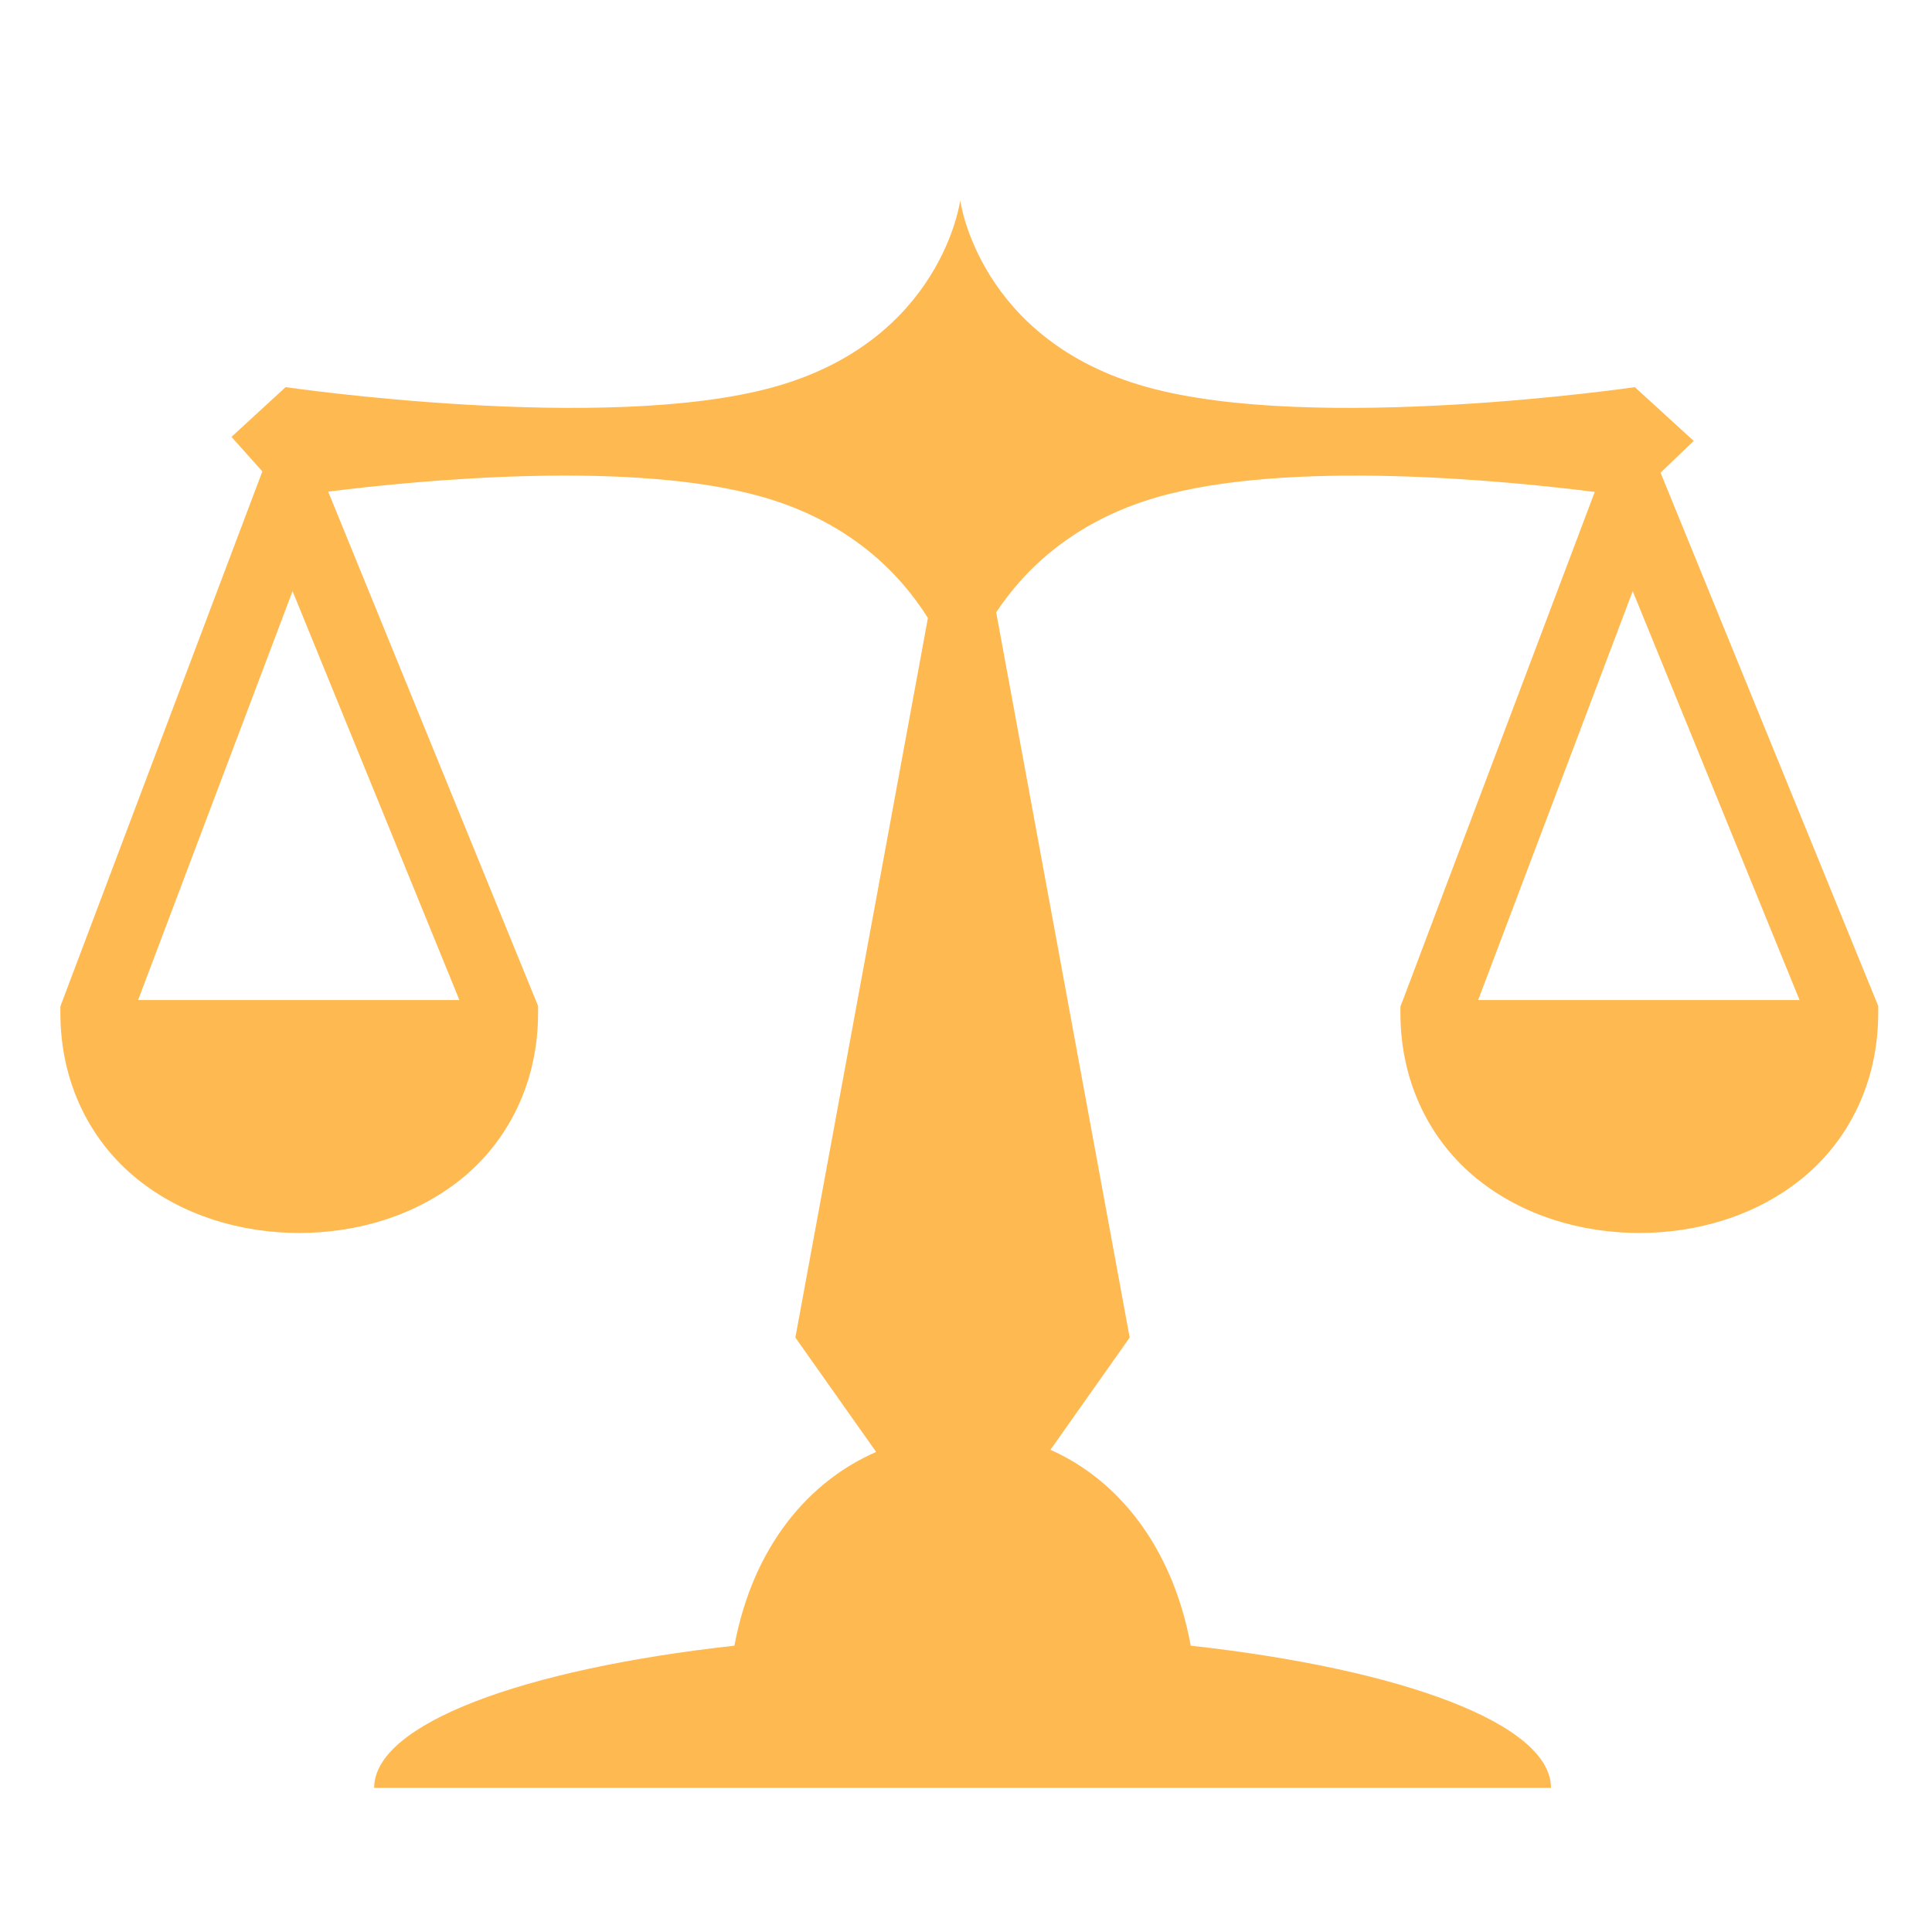
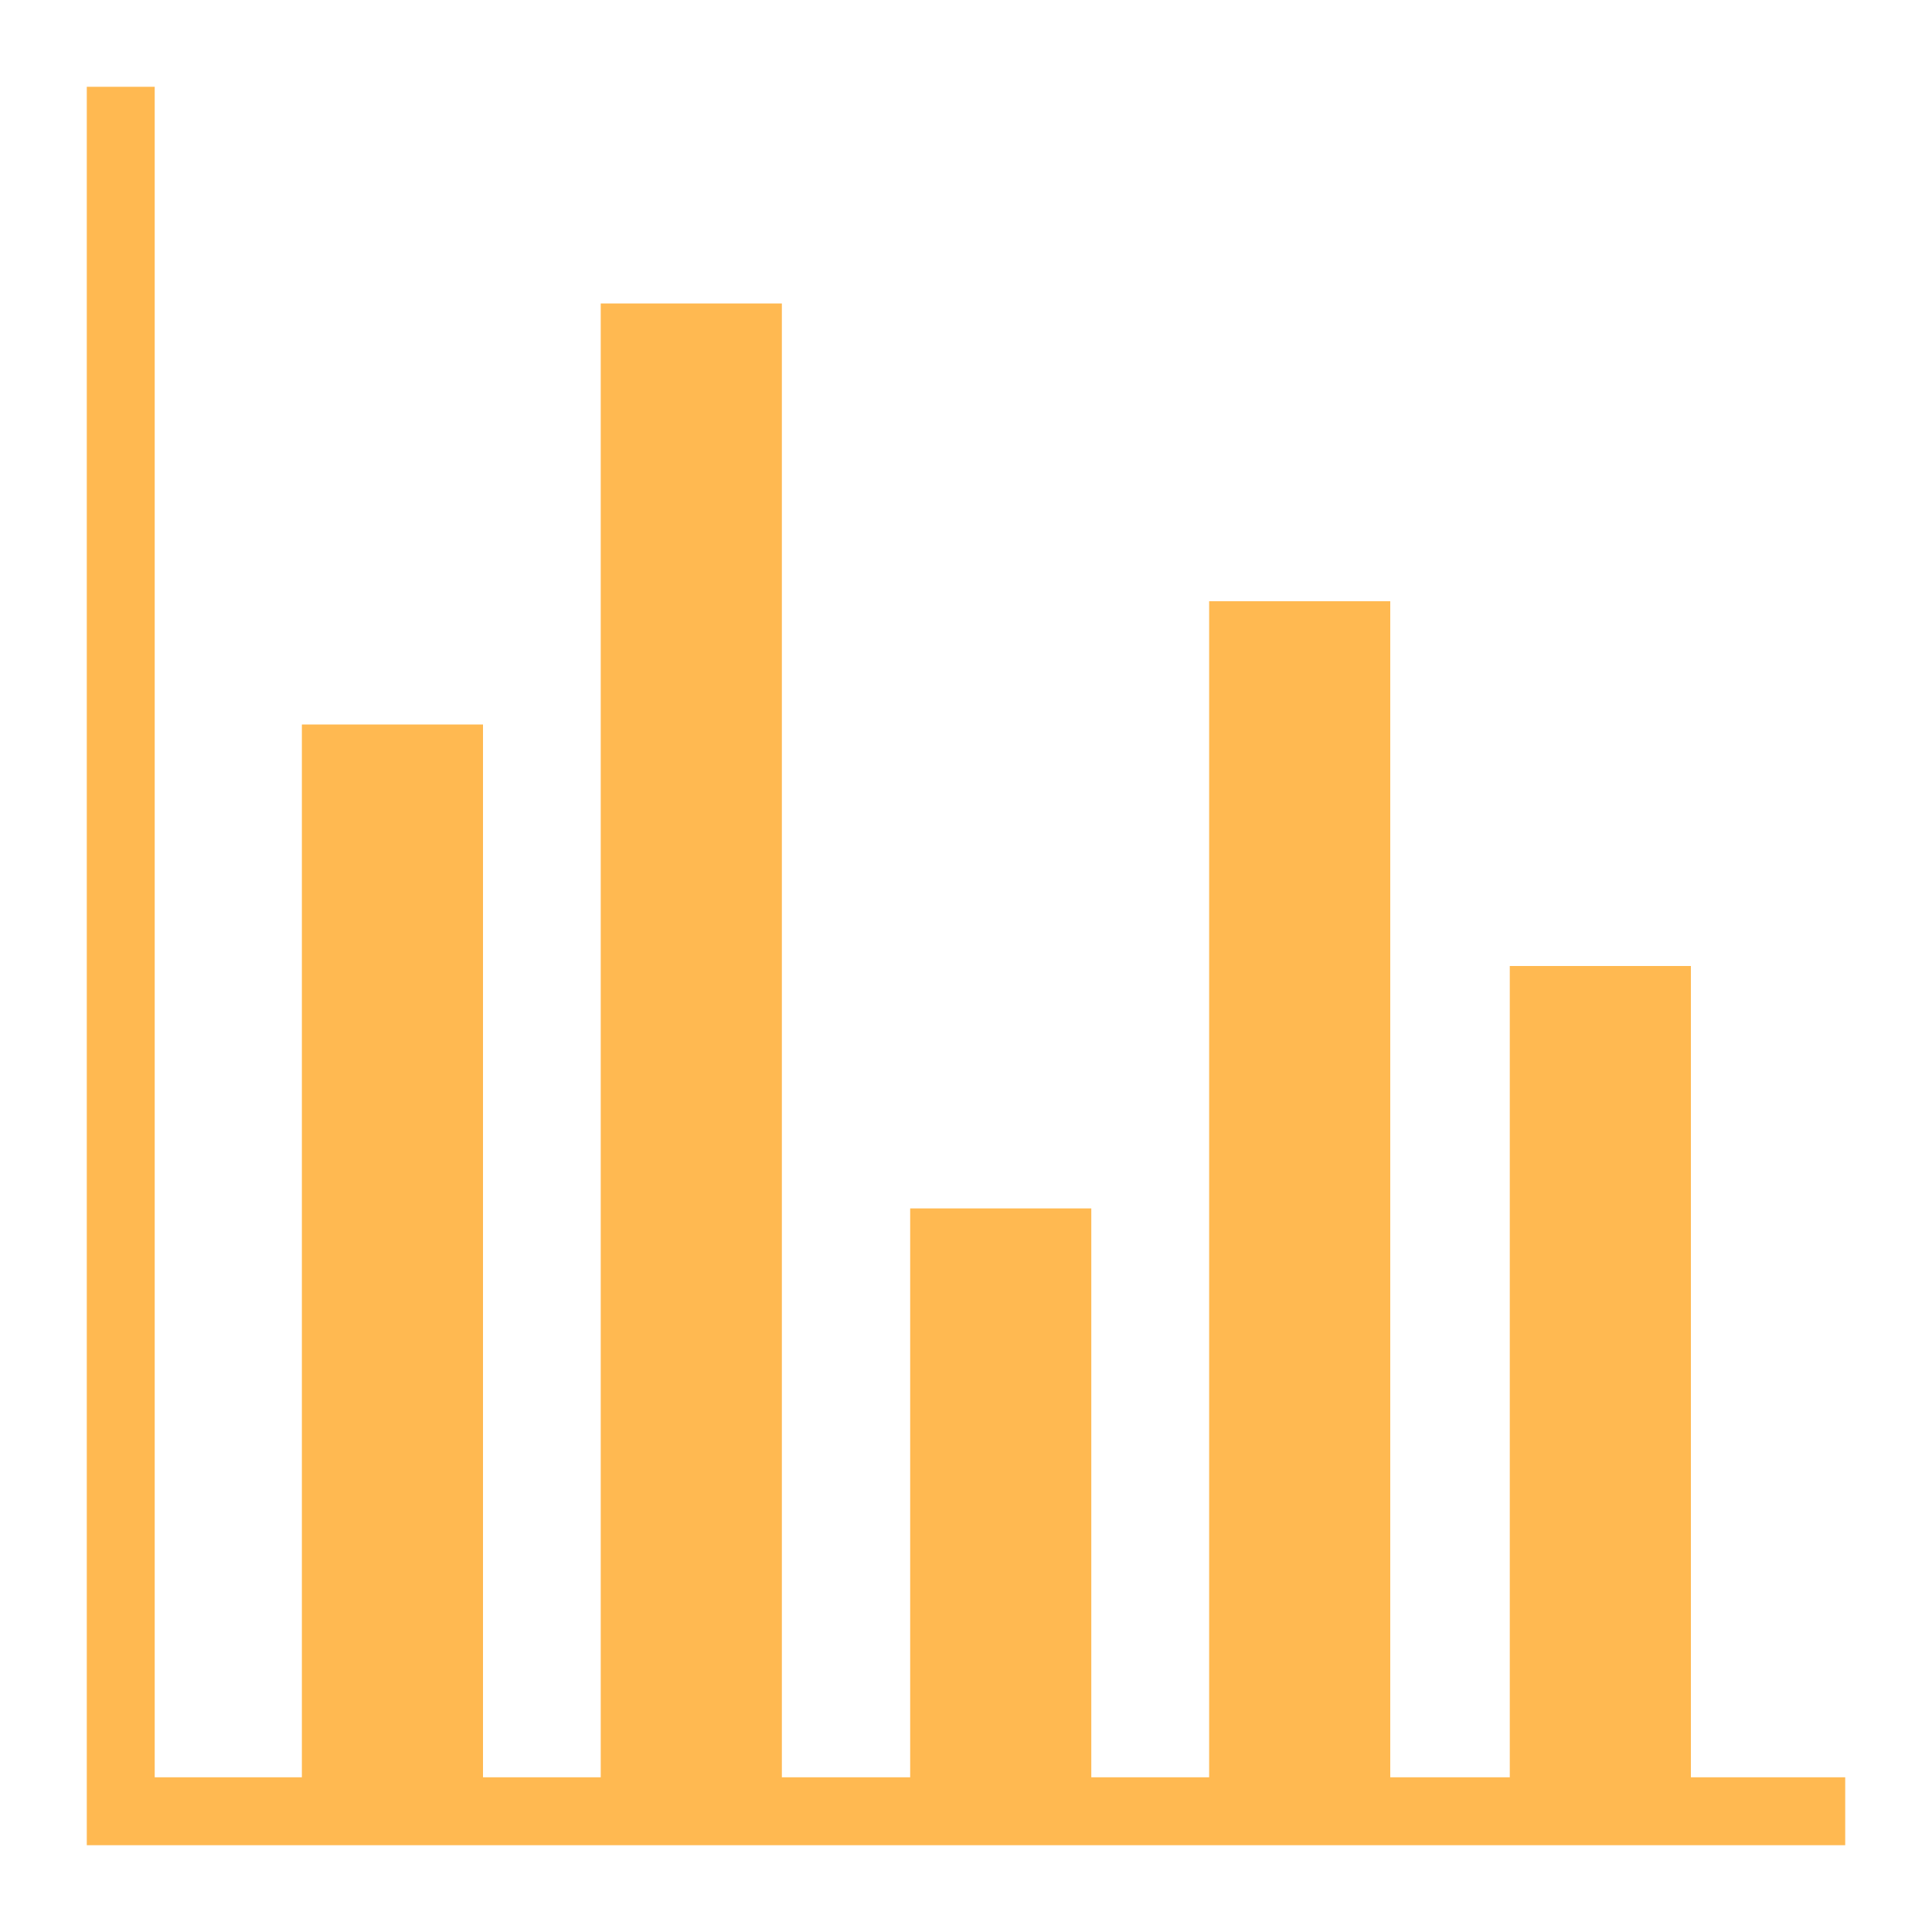
<svg xmlns="http://www.w3.org/2000/svg" viewBox="0 0 512 512">
-   <path fill="#ffb951" d="M254.47 53.094s-4.808 37.12-49.5 49.5c-44.695 12.38-129.282 0-129.282 0L61.343 115.78l8.187 9.157-1.093 2.876-51.843 137.312L16 266.72v1.717c0 18.897 8.253 34.243 20.344 44 12.09 9.758 27.563 14.31 42.937 14.313 15.376.003 30.878-4.556 42.97-14.313 12.092-9.756 20.344-25.094 20.344-44v-1.843l-.688-1.688L86.97 130.28c23.946-3.003 80.866-8.54 115.5 1.532 23.064 6.71 36.151 20.345 43.436 31.97L210.78 354.468l21.407 30.31c-17.75 7.75-32.593 24.84-37.562 51.345-56.076 6.195-95.47 20.74-95.47 37.688h311.876c0-16.947-39.392-31.493-95.467-37.688-4.91-26.6-19.57-44.112-37.188-51.906l21-29.75L264 162.28c7.457-11.275 20.388-24.045 42.47-30.468 34.955-10.167 92.615-4.42 116.155-1.437l-50.875 134.75-.625 1.594v1.717c0 18.897 8.253 34.243 20.344 44 12.09 9.758 27.593 14.31 42.967 14.313 15.375.003 30.877-4.556 42.97-14.313 12.09-9.756 20.343-25.094 20.343-44v-1.843l-.688-1.688L441 127.562l-.938-2.28 8.782-8.438-15.594-14.25s-84.556 12.38-129.25 0-49.53-49.5-49.53-49.5zM77.53 156.656l44.22 108.375H36.594L77.53 156.657zm355.158 0 44.218 108.375H391.72l40.967-108.374z" />
+   <path fill="#ffb951" d="M23 23v466h466v-18h-40.893V256h-48v215h-31.675V159.33h-48V471h-31.227V320.242h-48V471H207.2V80.418h-48V471H128V192H80v279H41V23H23z" />
</svg>
